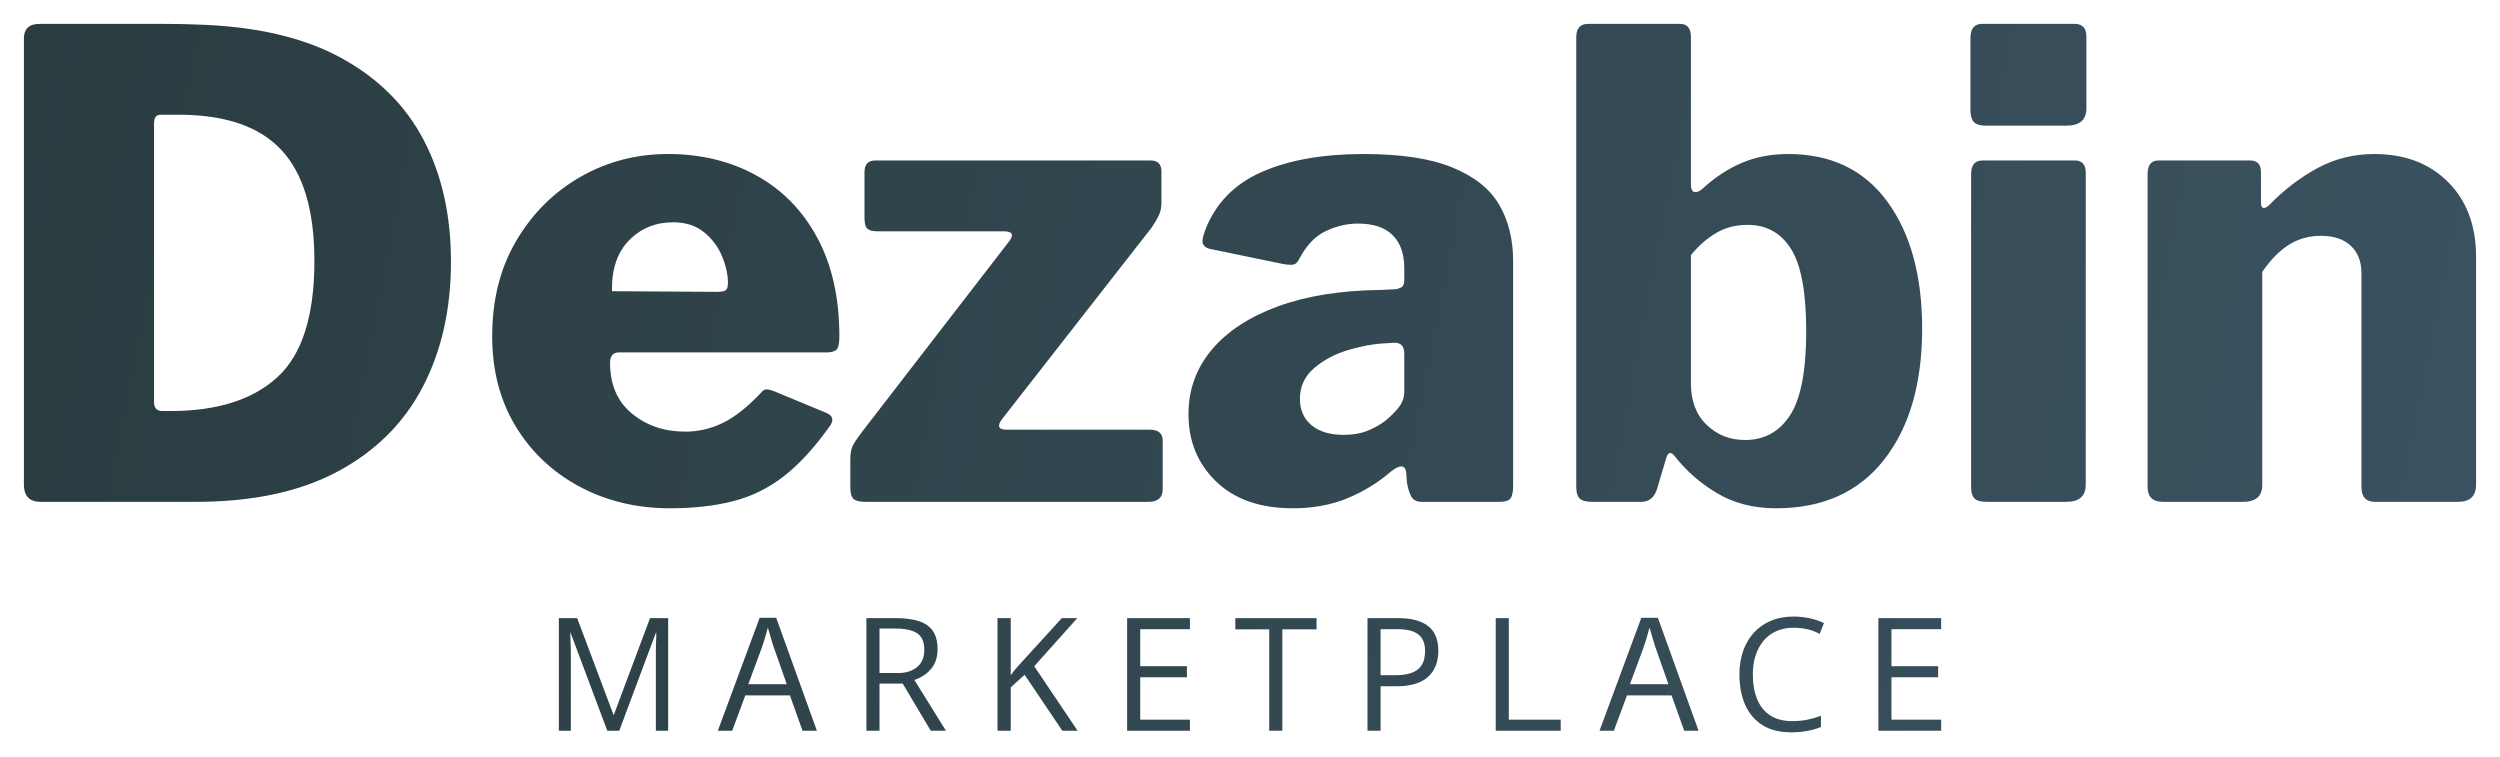
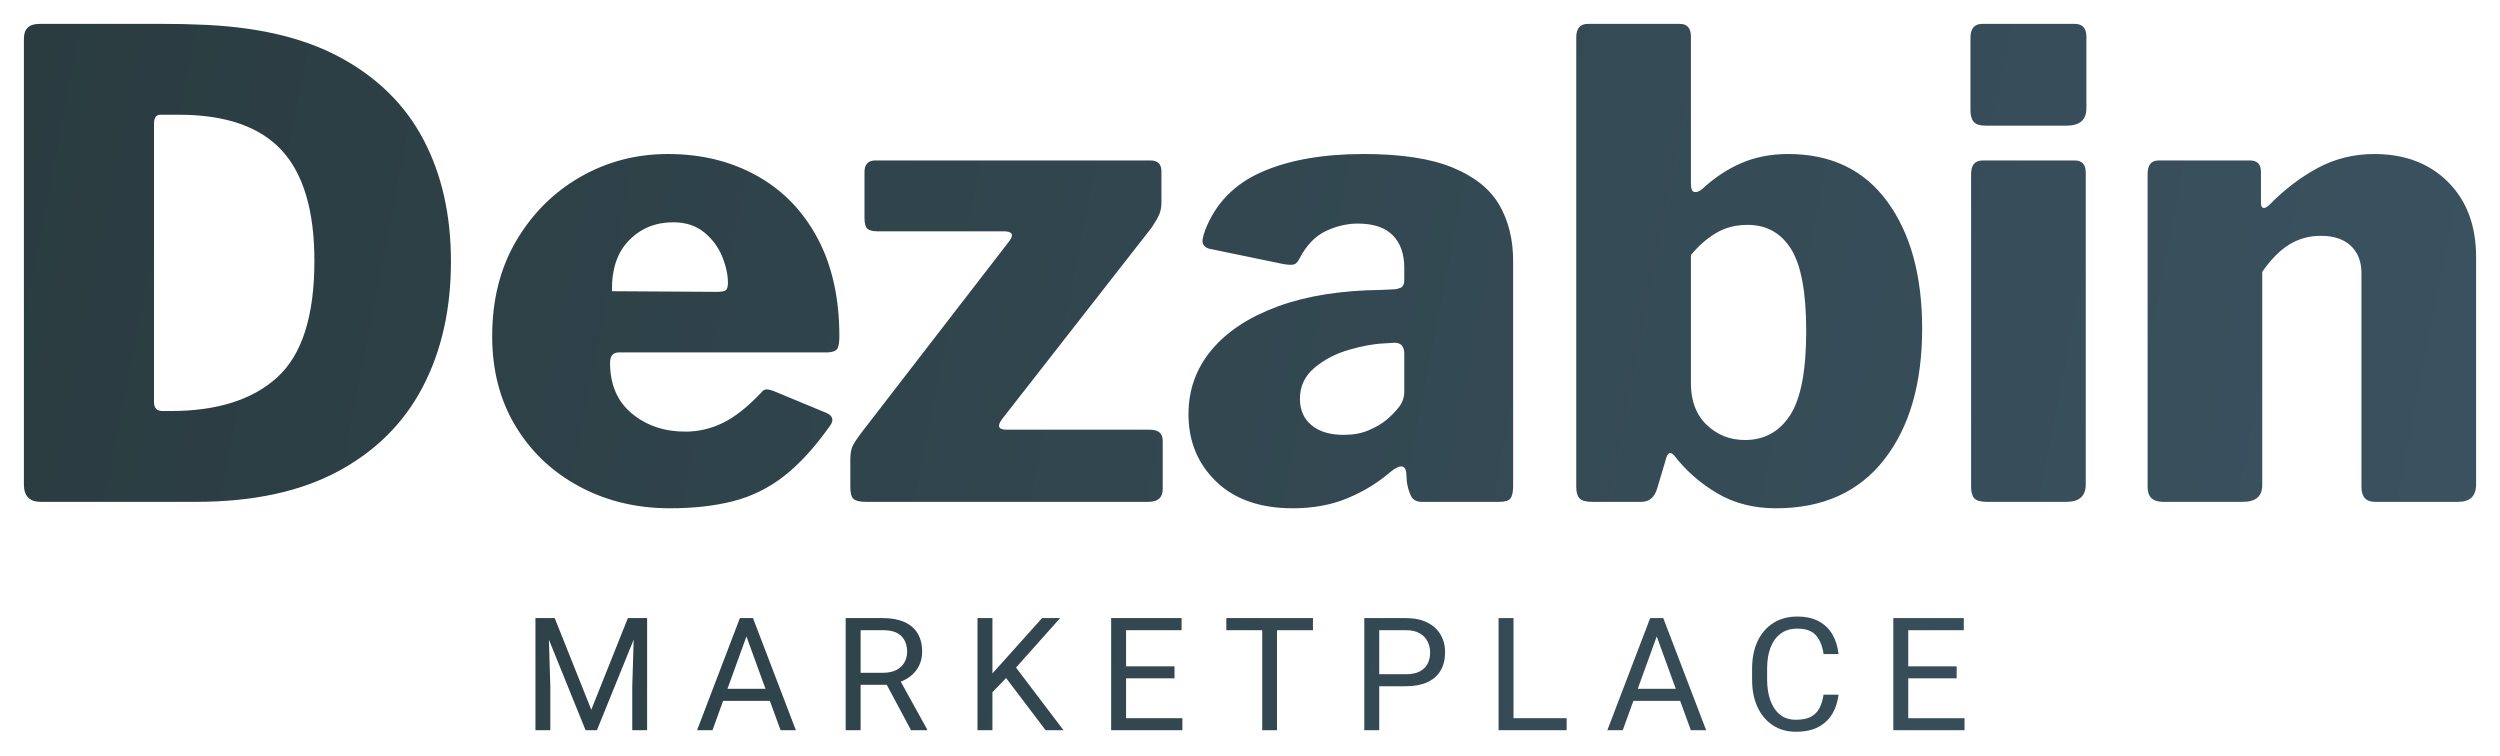
- <svg xmlns="http://www.w3.org/2000/svg" viewBox="-37.1 -37.1 3881.2 1174.01">
+ <svg xmlns="http://www.w3.org/2000/svg" viewBox="-37.1 -37.1 3881.2 1173.14">
  <defs>
    <linearGradient id="g" gradientUnits="userSpaceOnUse" x1="0" y1="0" x2="3807" y2="742">
      <stop offset="0" stop-color="#2a3c40" />
      <stop offset="1" stop-color="#3a5260" />
    </linearGradient>
  </defs>
  <g fill="url(#g)">
    <path d="M267 742L26 742Q0 742 0 715L0 715L0 23Q0 0 24 0L24 0Q48 0 81 0Q114 0 149.5 0Q185 0 217 0Q249 0 269 1L269 1Q404 5 491 52Q578 99 620.5 180Q663 261 663 369L663 369Q663 480 619 564Q575 648 487 695Q399 742 267 742L267 742M215 601L215 601L228 601Q336 601 393.5 548.5Q451 496 451 368L451 368Q451 251 400 196Q349 141 240 141L240 141L212 141Q202 141 202 155L202 155L202 587Q202 601 215 601" />
    <path d="M910 526L910 526Q910 577 944 605Q978 633 1027 633L1027 633Q1057 633 1085 619.5Q1113 606 1145 572L1145 572Q1148 568 1152 567.5Q1156 567 1164 570L1164 570L1246 604Q1262 611 1250 626L1250 626Q1215 675 1179.5 702.5Q1144 730 1101 741Q1058 752 1003 752L1003 752Q925 752 862 718Q799 684 763 624Q727 564 727 485L727 485Q727 400 764.5 336.5Q802 273 864 237.5Q926 202 1000 202L1000 202Q1077 202 1137.5 235.5Q1198 269 1232 332.5Q1266 396 1266 485L1266 485Q1266 497 1263.5 503Q1261 509 1249 510L1249 510L924 510Q910 510 910 526M913 415L1076 416Q1086 416 1089.5 413.5Q1093 411 1093 402L1093 402Q1093 383 1084 361Q1075 339 1056 323.5Q1037 308 1008 308L1008 308Q967 308 939.5 336Q912 364 913 415L913 415M1746 742L1307 742Q1293 742 1288 737.5Q1283 733 1283 719L1283 719L1283 677Q1283 663 1286.5 655.5Q1290 648 1303 631L1303 631L1530 337Q1541 322 1521 322L1521 322L1325 322Q1314 322 1309.5 318Q1305 314 1305 301L1305 301L1305 230Q1305 212 1322 212L1322 212L1749 212Q1766 212 1766 229L1766 229L1766 277Q1766 288 1762.5 296Q1759 304 1751 316L1751 316L1519 613Q1506 630 1526 630L1526 630L1748 630Q1768 630 1768 647L1768 647L1768 722Q1768 742 1746 742L1746 742M2121 696L2121 696Q2092 721 2054.5 736.5Q2017 752 1970 752L1970 752Q1894 752 1851 710.5Q1808 669 1808 606L1808 606Q1808 549 1844 506Q1880 463 1947 438.5Q2014 414 2107 413L2107 413L2128 412Q2132 412 2137.5 409.5Q2143 407 2143 398L2143 398L2143 379Q2143 346 2125 328Q2107 310 2071 310L2071 310Q2046 310 2021.5 321.5Q1997 333 1981 363L1981 363Q1977 371 1973 373Q1969 375 1956 373L1956 373L1840 349Q1833 347 1830.5 341.5Q1828 336 1834 320L1834 320Q1858 258 1921.5 230Q1985 202 2080 202L2080 202Q2167 202 2218 223Q2269 244 2290.5 281Q2312 318 2312 368L2312 368L2312 717Q2312 731 2308 736.5Q2304 742 2291 742L2291 742L2170 742Q2158 742 2153.5 733Q2149 724 2147 711L2147 711L2146 696Q2143 678 2121 696M2143 571L2143 512Q2143 495 2128 495L2128 495L2112 496Q2088 497 2057 506Q2026 515 2003.5 534Q1981 553 1981 582L1981 582Q1981 608 1999 623Q2017 638 2049 638L2049 638Q2071 638 2087.5 631Q2104 624 2115 615L2115 615Q2127 605 2135 594.5Q2143 584 2143 571L2143 571M2511 742L2435 742Q2420 742 2415 736.5Q2410 731 2410 719L2410 719L2410 21Q2410 0 2428 0L2428 0L2571 0Q2588 0 2588 20L2588 20L2588 248Q2588 260 2593.5 261Q2599 262 2606 256L2606 256Q2634 230 2666.5 216Q2699 202 2739 202L2739 202Q2839 202 2893 276Q2947 350 2947 473L2947 473Q2947 601 2888 676.5Q2829 752 2720 752L2720 752Q2668 752 2628.5 728.5Q2589 705 2562 670L2562 670Q2554 661 2550 673L2550 673L2536 720Q2530 742 2511 742L2511 742M2588 359L2588 558Q2588 599 2612.5 622.5Q2637 646 2672 646L2672 646Q2717 646 2742 607.5Q2767 569 2767 477L2767 477Q2767 387 2743.5 349.5Q2720 312 2676 312L2676 312Q2648 312 2626.5 325Q2605 338 2588 359L2588 359M3202 20L3202 131Q3202 158 3171 158L3171 158L3046 158Q3032 158 3027 152Q3022 146 3022 134L3022 134L3022 22Q3022 0 3040 0L3040 0L3184 0Q3202 0 3202 20L3202 20M3201 231L3201 715Q3201 742 3171 742L3171 742L3047 742Q3033 742 3028 736.5Q3023 731 3023 719L3023 719L3023 233Q3023 212 3041 212L3041 212L3184 212Q3201 212 3201 231L3201 231M3445 742L3321 742Q3297 742 3297 719L3297 719L3297 233Q3297 212 3314 212L3314 212L3456 212Q3473 212 3473 230L3473 230L3473 278Q3473 284 3476 285.5Q3479 287 3485 282L3485 282Q3520 246 3560.5 224Q3601 202 3649 202L3649 202Q3720 202 3763.5 245.5Q3807 289 3807 362L3807 362L3807 715Q3807 742 3779 742L3779 742L3650 742Q3629 742 3629 719L3629 719L3629 387Q3629 360 3612.5 344.5Q3596 329 3566 329L3566 329Q3539 329 3517 342.5Q3495 356 3475 385L3475 385L3475 716Q3475 742 3445 742L3445 742" />
-     <path d="M924.3 1097.36L905.7 1097.36L848.64 945.06L848.15 945.06Q848.4 949.22 848.52 954.24Q848.64 959.26 848.89 964.52Q849.13 969.79 849.13 975.42L849.13 975.42L849.13 1097.36L830.52 1097.36L830.52 922.53L858.93 922.53L915.25 1072.38L915.98 1072.38L972.05 922.53L1000.21 922.53L1000.21 1097.36L981.11 1097.36L981.11 974.19Q981.11 969.79 981.23 964.64Q981.36 959.5 981.6 954.48Q981.85 949.46 981.85 945.3L981.85 945.3L981.11 945.3L924.3 1097.36M1231.11 1097.36L1208.83 1097.36L1189.24 1042.51L1119.95 1042.51L1099.62 1097.36L1077.34 1097.36L1142.23 922.04L1167.94 922.04L1231.11 1097.36M1184.35 1025.12L1164.02 967.34Q1162.8 963.91 1161.33 958.89Q1159.86 953.87 1158.15 947.99Q1156.43 942.12 1154.96 937.22L1154.96 937.22Q1153.74 941.87 1152.15 947.38Q1150.56 952.89 1148.96 958.16Q1147.37 963.42 1145.9 967.58L1145.9 967.58L1124.6 1025.12L1184.35 1025.12M1308 922.53L1353.3 922.53Q1374.85 922.53 1389.29 927.18Q1403.74 931.83 1411.09 942.36Q1418.43 952.89 1418.43 970.77L1418.43 970.77Q1418.43 988.89 1408.88 1000.76Q1399.33 1012.64 1382.44 1018.51L1382.44 1018.51L1431.41 1097.36L1407.9 1097.36L1364.32 1024.15L1328.32 1024.15L1328.32 1097.36L1308 1097.36L1308 922.53M1352.08 938.69L1352.08 938.69L1328.32 938.69L1328.32 1007.74L1357.71 1007.74Q1375.34 1007.74 1386.6 998.56Q1397.86 989.38 1397.86 971.5L1397.86 971.5Q1397.86 959.26 1392.97 952.16Q1388.07 945.06 1377.91 941.87Q1367.75 938.69 1352.08 938.69M1568.53 997.21L1635.87 1097.36L1612.12 1097.36L1553.6 1010.43L1532.05 1030.02L1532.05 1097.36L1511.48 1097.36L1511.48 922.53L1532.05 922.53L1532.05 1011.41Q1534.74 1007.25 1538.17 1003.21Q1541.6 999.17 1545.02 995.25L1545.02 995.25L1611.38 922.53L1635.38 922.53L1568.53 997.21M1810.21 1080.22L1810.21 1097.36L1712.75 1097.36L1712.75 922.53L1810.21 922.53L1810.21 939.67L1733.08 939.67L1733.08 997.21L1805.56 997.21L1805.56 1014.35L1733.08 1014.35L1733.08 1080.22L1810.21 1080.22M1953.7 939.91L1953.7 1097.36L1933.37 1097.36L1933.37 939.91L1880.73 939.91L1880.73 922.53L2006.83 922.53L2006.83 939.91L1953.7 939.91M2085.92 922.53L2133.42 922.53Q2164.03 922.53 2179.95 934.77Q2195.86 947.01 2195.86 972.97L2195.86 972.97Q2195.86 986.44 2191.7 996.72Q2187.54 1007.01 2179.46 1014.11Q2171.38 1021.21 2159.26 1024.76Q2147.14 1028.31 2131.22 1028.31L2131.22 1028.31L2106.24 1028.31L2106.24 1097.36L2085.92 1097.36L2085.92 922.53M2132.44 939.67L2132.44 939.67L2106.24 939.67L2106.24 1011.17L2129.51 1011.17Q2142.97 1011.17 2153.38 1007.86Q2163.79 1004.56 2169.54 996.23Q2175.29 987.91 2175.29 973.46L2175.29 973.46Q2175.29 956.07 2164.89 947.87Q2154.48 939.67 2132.44 939.67M2385.87 1097.36L2284.99 1097.36L2284.99 922.53L2305.32 922.53L2305.32 1080.22L2385.87 1080.22L2385.87 1097.36M2599.88 1097.36L2577.6 1097.36L2558.01 1042.51L2488.72 1042.51L2468.39 1097.36L2446.11 1097.36L2511 922.04L2536.71 922.04L2599.88 1097.36M2553.11 1025.12L2532.79 967.34Q2531.57 963.91 2530.1 958.89Q2528.63 953.87 2526.91 947.99Q2525.2 942.12 2523.73 937.22L2523.73 937.22Q2522.51 941.87 2520.91 947.38Q2519.32 952.89 2517.73 958.16Q2516.14 963.42 2514.67 967.58L2514.67 967.58L2493.37 1025.12L2553.11 1025.12M2747.29 937.47L2747.29 937.47Q2732.35 937.47 2720.6 942.73Q2708.84 947.99 2700.76 957.67Q2692.68 967.34 2688.4 980.56Q2684.11 993.78 2684.11 1009.7L2684.11 1009.7Q2684.11 1031.98 2690.85 1048.39Q2697.58 1064.79 2711.17 1073.61Q2724.76 1082.42 2745.08 1082.42L2745.08 1082.42Q2758.31 1082.42 2769.32 1080.1Q2780.34 1077.77 2789.89 1074.1L2789.89 1074.1L2789.89 1091.48Q2780.59 1095.4 2769.08 1097.6Q2757.57 1099.81 2743.37 1099.81L2743.37 1099.81Q2716.44 1099.81 2698.68 1088.42Q2680.93 1077.04 2672.12 1056.83Q2663.3 1036.63 2663.3 1009.7L2663.3 1009.7Q2663.3 990.35 2668.93 973.95Q2674.56 957.54 2685.34 945.55Q2696.11 933.55 2711.78 926.81Q2727.45 920.08 2747.29 920.08L2747.29 920.08Q2759.53 920.08 2771.41 922.53Q2783.28 924.98 2794.55 930.12L2794.55 930.12L2787.93 947.01Q2777.9 941.63 2767.73 939.55Q2757.57 937.47 2747.29 937.47M2976.48 1080.22L2976.48 1097.36L2879.02 1097.36L2879.02 922.53L2976.48 922.53L2976.48 939.67L2899.35 939.67L2899.35 997.21L2971.82 997.21L2971.82 1014.35L2899.35 1014.35L2899.35 1080.22L2976.48 1080.22" />
+     <path d="M801.47 922.47L824.07 922.47L880.86 1064.75L937.65 922.47L960.25 922.47L889.59 1096.55L872.02 1096.55L801.47 922.47M794.18 922.47L814.03 922.47L817.26 1028.52L817.26 1096.55L794.18 1096.55L794.18 922.47M947.7 922.47L967.54 922.47L967.54 1096.55L944.47 1096.55L944.47 1028.52L947.7 922.47M1126.51 937.77L1069 1096.55L1045.09 1096.55L1111.56 922.47L1126.51 922.47L1126.51 937.77M1174.69 1096.55L1116.94 937.77L1116.94 922.47L1131.89 922.47L1198.48 1096.55L1174.69 1096.55M1171.82 1032.23L1171.82 1051L1073.9 1051L1073.9 1032.23L1171.82 1032.23M1275.79 922.47L1333.41 922.47Q1353.02 922.47 1366.65 928.45Q1380.28 934.43 1387.4 946.08Q1394.51 957.74 1394.51 974.72L1394.51 974.72Q1394.51 986.68 1389.67 996.48Q1384.82 1006.28 1375.74 1013.22Q1366.65 1020.15 1354.1 1023.5L1354.1 1023.5L1347.64 1026.01L1293.6 1026.01L1293.6 1007.36L1334.01 1007.36Q1346.45 1007.36 1354.7 1002.94Q1362.95 998.51 1367.07 991.1Q1371.19 983.69 1371.19 974.72L1371.19 974.72Q1371.19 959.53 1362.23 950.39Q1353.26 941.24 1333.41 941.24L1333.41 941.24L1298.98 941.24L1298.98 1096.55L1275.79 1096.55L1275.79 922.47M1377.29 1096.55L1335.09 1017.64L1359.36 1017.64L1402.16 1095.12L1402.16 1096.55L1377.29 1096.55M1503.62 922.47L1503.62 1096.55L1480.42 1096.55L1480.42 922.47L1503.62 922.47M1608.71 922.47L1536.37 1003.65L1495.72 1045.74L1491.9 1021.35L1522.39 987.51L1580.73 922.47L1608.71 922.47M1586.23 1096.55L1521.91 1011.66L1535.78 993.37L1613.97 1096.55L1586.23 1096.55M1798.52 1077.9L1798.52 1096.55L1706.58 1096.55L1706.58 1077.9L1798.52 1077.9M1711.12 922.47L1711.12 1096.55L1687.93 1096.55L1687.93 922.47L1711.12 922.47M1786.32 997.32L1786.32 1015.97L1706.58 1015.97L1706.58 997.32L1786.32 997.32M1797.32 922.47L1797.32 941.24L1706.58 941.24L1706.58 922.47L1797.32 922.47M1945.41 922.47L1945.41 1096.55L1922.45 1096.55L1922.45 922.47L1945.41 922.47M2001.24 922.47L2001.24 941.24L1866.74 941.24L1866.74 922.47L2001.24 922.47M2145.26 1028.28L2098.87 1028.28L2098.87 1009.63L2145.26 1009.63Q2158.77 1009.63 2167.08 1005.27Q2175.39 1000.9 2179.27 993.25Q2183.16 985.6 2183.16 975.8L2183.16 975.8Q2183.16 966.83 2179.27 958.94Q2175.39 951.05 2167.08 946.14Q2158.77 941.24 2145.26 941.24L2145.26 941.24L2104.13 941.24L2104.13 1096.55L2080.94 1096.55L2080.94 922.47L2145.26 922.47Q2164.99 922.47 2178.62 929.29Q2192.25 936.1 2199.3 948.06Q2206.35 960.01 2206.35 975.56L2206.35 975.56Q2206.35 992.29 2199.3 1004.13Q2192.25 1015.97 2178.62 1022.12Q2164.99 1028.28 2145.26 1028.28L2145.26 1028.28M2395.09 1077.9L2395.09 1096.55L2308.05 1096.55L2308.05 1077.9L2395.09 1077.9M2312.59 922.47L2312.59 1096.55L2289.4 1096.55L2289.4 922.47L2312.59 922.47M2539.7 937.77L2482.19 1096.55L2458.28 1096.55L2524.76 922.47L2539.7 922.47L2539.7 937.77M2587.89 1096.55L2530.14 937.77L2530.14 922.47L2545.08 922.47L2611.68 1096.55L2587.89 1096.55M2585.02 1032.23L2585.02 1051L2487.1 1051L2487.1 1032.23L2585.02 1032.23M2793.96 1041.31L2817.15 1041.31Q2815.36 1057.69 2807.71 1070.79Q2800.05 1083.88 2786.06 1091.41Q2772.08 1098.94 2751.03 1098.94L2751.03 1098.94Q2730.59 1098.94 2715.29 1088.96Q2699.98 1078.98 2691.49 1060.8Q2683 1042.63 2683 1018.36L2683 1018.36L2683 1000.78Q2683 976.39 2691.55 958.28Q2700.1 940.17 2715.88 930.12Q2731.66 920.08 2753.19 920.08L2753.19 920.08Q2772.91 920.08 2786.54 927.43Q2800.17 934.79 2807.77 947.94Q2815.36 961.09 2817.15 978.31L2817.15 978.31L2793.96 978.31Q2791.33 960.01 2782.3 949.43Q2773.27 938.85 2753.19 938.85L2753.19 938.85Q2737.76 938.85 2727.36 946.56Q2716.96 954.27 2711.64 968.14Q2706.32 982.01 2706.32 1000.54L2706.32 1000.54L2706.32 1018.36Q2706.32 1035.46 2711.1 1049.5Q2715.88 1063.55 2725.75 1071.92Q2735.61 1080.29 2751.03 1080.29L2751.03 1080.29Q2765.74 1080.29 2774.41 1075.63Q2783.08 1070.97 2787.56 1062.24Q2792.04 1053.51 2793.96 1041.31L2793.96 1041.31M3012.82 1077.9L3012.82 1096.55L2920.88 1096.55L2920.88 1077.9L3012.82 1077.9M2925.42 922.47L2925.42 1096.55L2902.23 1096.55L2902.23 922.47L2925.42 922.47M3000.62 997.32L3000.62 1015.97L2920.88 1015.97L2920.88 997.32L3000.62 997.32M3011.62 922.47L3011.62 941.24L2920.88 941.24L2920.88 922.47L3011.62 922.47" />
  </g>
</svg>
